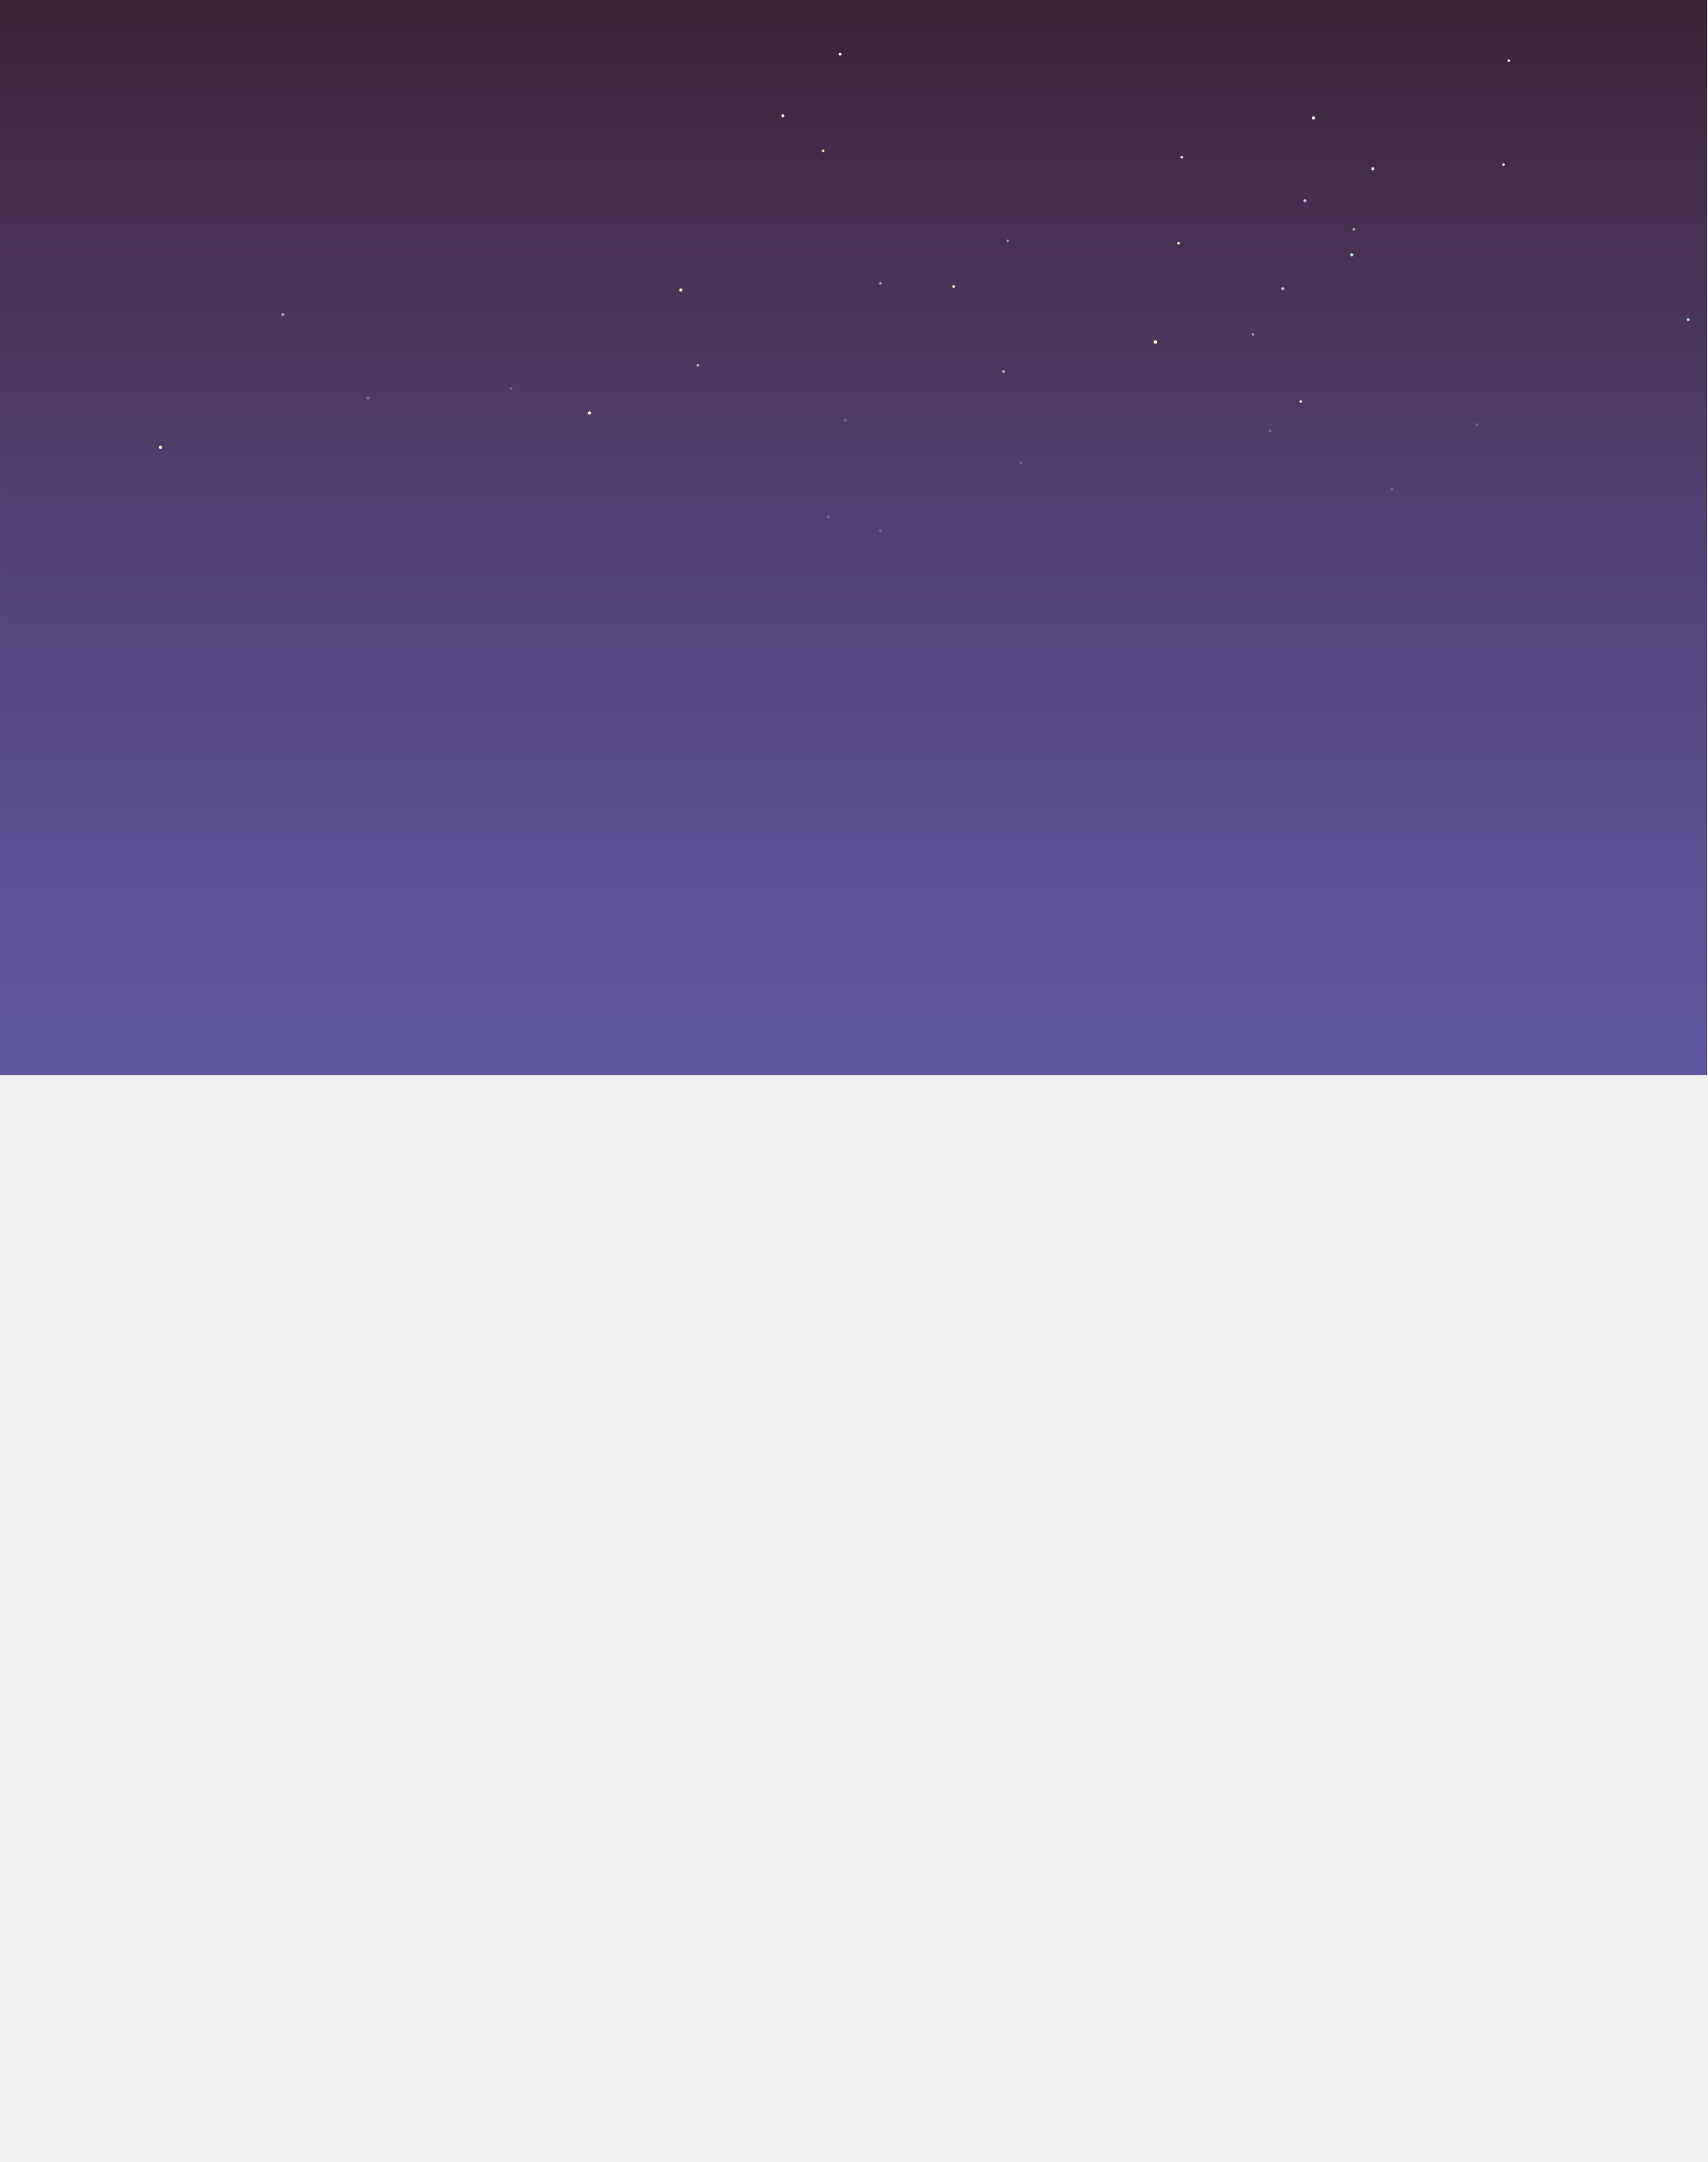
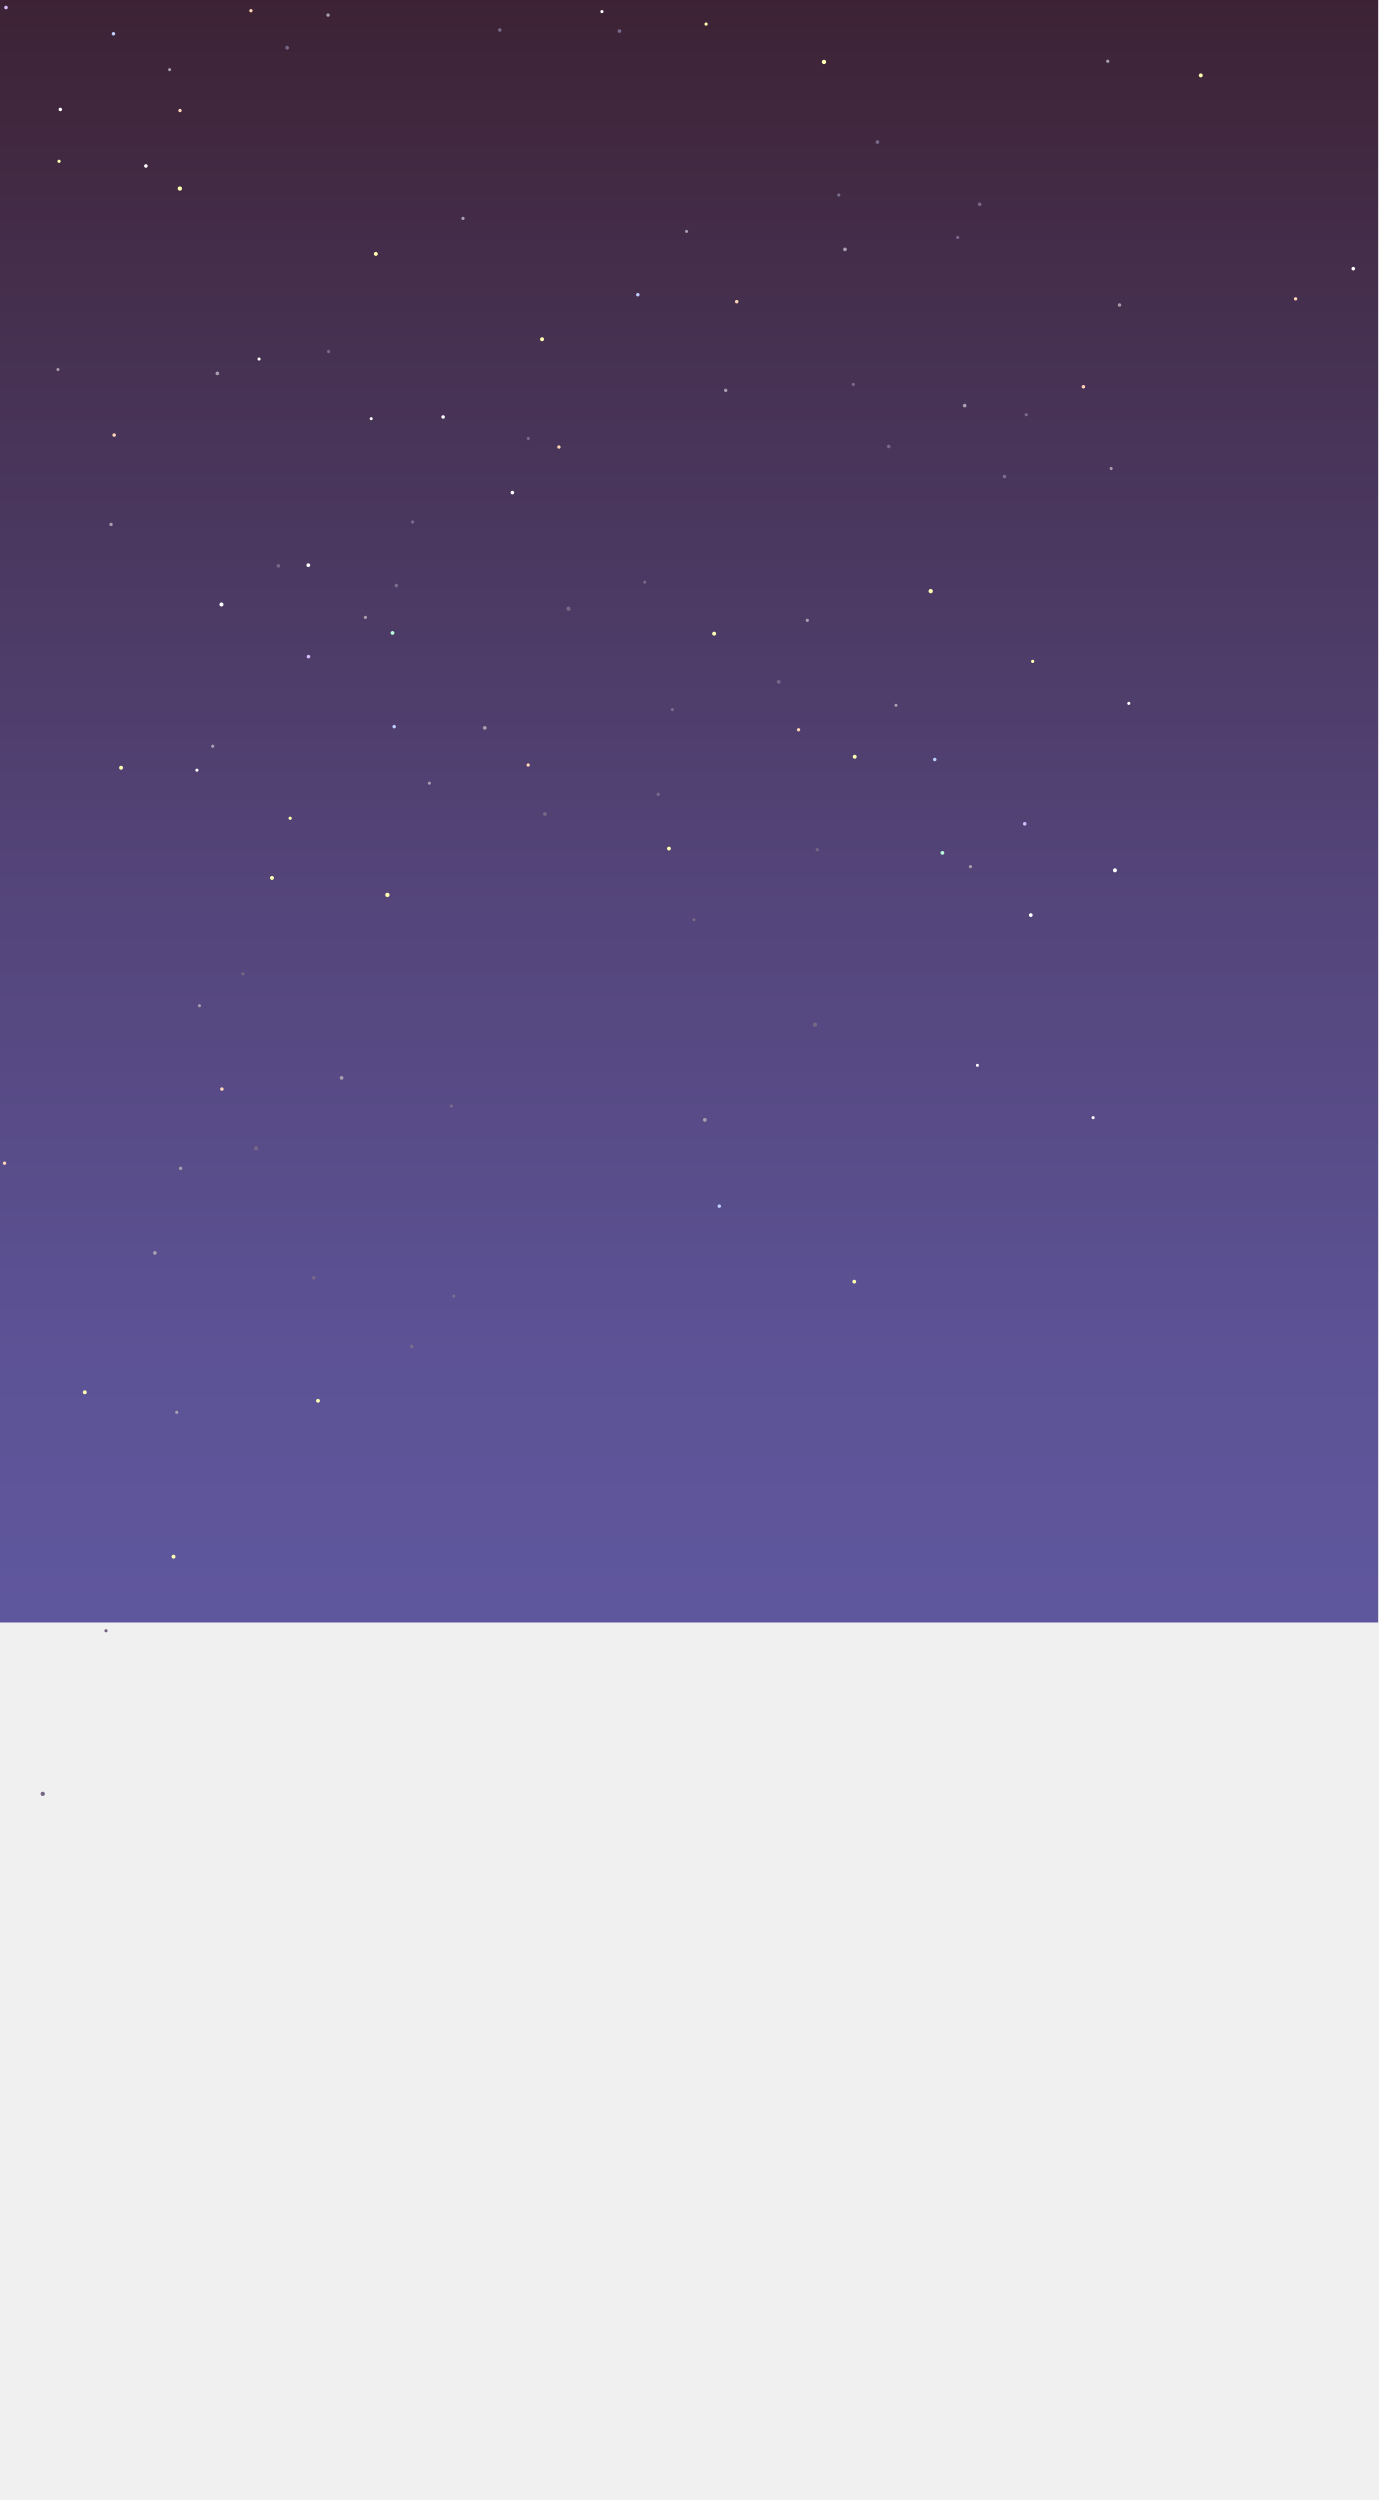
- <svg xmlns="http://www.w3.org/2000/svg" viewBox="0 0 981.526 1243.067">
+ <svg xmlns="http://www.w3.org/2000/svg" viewBox="0 0 981.526 1780.5">
  <defs>
    <style>
      .a {
        fill: url(#a);
      }

      .b {
        fill: #fff;
      }

      .c {
-         fill: #bdceff;
+         fill: #ffffb3;
      }

      .d {
-         fill: #766887;
+         fill: #78698a;
      }

      .e {
-         fill: #786a8b;
+         fill: #aaa0b2;
      }

      .f {
        fill: #ffd5b6;
      }

      .g {
+         fill: #a79dac;
+       }
+ 
+       .h {
+         fill: #a89eae;
+       }
+ 
+       .i {
+         fill: #796c8e;
+       }
+ 
+       .j {
+         fill: #786b8e;
+       }
+ 
+       .k {
+         fill: #766886;
+       }
+ 
+       .l {
+         fill: #a9a0b2;
+       }
+ 
+       .m {
+         fill: #756784;
+       }
+ 
+       .n {
+         fill: #766785;
+       }
+ 
+       .o {
+         fill: #a99faf;
+       }
+ 
+       .p {
+         fill: #bdceff;
+       }
+ 
+       .q {
+         fill: #766887;
+       }
+ 
+       .r {
+         fill: #786a8b;
+       }
+ 
+       .s {
        fill: #776888;
      }

-       .h {
+       .t {
        fill: #a99fb0;
      }

-       .i {
+       .u {
        fill: #b8ffdd;
      }

-       .j {
+       .v {
        fill: #a79dab;
      }

-       .k {
+       .w {
        fill: #d7bbff;
      }
- 
-       .l {
-         fill: #ffffb3;
-       }
- 
-       .m {
-         fill: #78698a;
-       }
- 
-       .n {
-         fill: #aaa0b2;
-       }
- 
-       .o {
-         fill: #a79dac;
-       }
- 
-       .p {
-         fill: #a89eae;
-       }
- 
-       .q {
-         fill: #796c8e;
-       }
- 
-       .r {
-         fill: #786b8e;
-       }
- 
-       .s {
-         fill: #766886;
-       }
- 
-       .t {
-         fill: #a9a0b2;
-       }
- 
-       .u {
-         fill: #756784;
-       }
- 
-       .v {
-         fill: #766785;
-       }
- 
-       .w {
-         fill: #a99faf;
-       }
    </style>
-     <linearGradient id="a" x1="490.763" y1="616.842" x2="490.763" y2="-1.258" gradientUnits="userSpaceOnUse">
+     <linearGradient id="a" x1="490.763" y1="1164.69" x2="490.763" y2="2322.711" gradientTransform="matrix(1, 0, 0, -1, 0, 2317.867)" gradientUnits="userSpaceOnUse">
      <stop offset="0" stop-color="#5f579e" />
      <stop offset="0.164" stop-color="#5c5295" />
      <stop offset="0.436" stop-color="#54457b" />
      <stop offset="0.782" stop-color="#463152" />
      <stop offset="1" stop-color="#3d2234" />
    </linearGradient>
  </defs>
-   <rect class="a" x="0.003" width="981.52" height="618.1" />
-   <g>
-     <circle class="b" cx="867.529" cy="34.851" r="0.734" />
-     <circle class="b" cx="864.444" cy="94.649" r="0.713" />
-     <circle class="c" cx="970.635" cy="183.766" r="0.83" />
-     <circle class="d" cx="849.263" cy="244.128" r="0.745" />
-     <circle class="e" cx="800.337" cy="281.362" r="0.766" />
-     <circle class="f" cx="747.869" cy="230.851" r="0.787" />
-     <circle class="g" cx="730.263" cy="247.787" r="0.894" />
-     <circle class="h" cx="720.38" cy="192.277" r="0.723" />
-     <circle class="c" cx="737.508" cy="165.957" r="0.83" />
-     <circle class="i" cx="777.188" cy="146.532" r="0.894" />
-     <circle class="j" cx="778.422" cy="131.851" r="0.766" />
-     <circle class="k" cx="750.295" cy="115.383" r="0.851" />
-     <circle class="b" cx="789.316" cy="97.043" r="0.894" />
-     <circle class="b" cx="755.188" cy="67.787" r="0.957" />
-     <circle class="b" cx="679.518" cy="90.399" r="0.734" />
-     <circle class="l" cx="677.603" cy="139.819" r="0.766" />
-     <circle class="l" cx="664.295" cy="196.66" r="1.021" />
-     <circle class="m" cx="586.869" cy="266.17" r="0.766" />
-     <circle class="n" cx="576.997" cy="213.638" r="0.872" />
-     <circle class="f" cx="548.316" cy="164.745" r="0.83" />
-     <circle class="o" cx="579.433" cy="138.511" r="0.734" />
-     <circle class="p" cx="506.21" cy="162.936" r="0.809" />
-     <circle class="q" cx="506.188" cy="305.106" r="0.766" />
-     <circle class="r" cx="476.284" cy="297.223" r="0.862" />
-     <circle class="s" cx="486.039" cy="241.681" r="0.851" />
-     <circle class="b" cx="482.986" cy="31.149" r="0.83" />
-     <circle class="b" cx="450.082" cy="66.574" r="0.851" />
-     <circle class="f" cx="473.252" cy="86.713" r="0.798" />
-     <circle class="l" cx="391.444" cy="166.745" r="0.936" />
-     <path class="t" d="M401.997,210.021a.766.766,0,1,0-.766.766A.766.766,0,0,0,401.997,210.021Z" />
-     <circle class="l" cx="338.933" cy="237.468" r="0.936" />
-     <circle class="u" cx="293.827" cy="223.404" r="0.766" />
-     <circle class="v" cx="211.529" cy="228.957" r="1.021" />
-     <circle class="w" cx="162.593" cy="180.83" r="0.894" />
-     <circle class="l" cx="92.243" cy="257.18" r="0.903" />
+   <rect class="a" x="0.003" y="-2.488" width="981.52" height="1158.022" />
+   <g>
+     <circle class="b" cx="428.699" cy="8.258" r="1.109" transform="translate(385.9555 434.9005) rotate(-85.3824)" />
+     <circle class="c" cx="502.878" cy="17.151" r="1.157" transform="translate(445.298 517.0156) rotate(-85.3824)" />
+     <circle class="c" cx="586.843" cy="44.102" r="1.543" transform="translate(495.6405 625.4898) rotate(-85.3824)" />
+     <circle class="d" cx="682.089" cy="169.134" r="1.157" transform="translate(458.5922 835.3925) rotate(-85.3824)" />
+     <circle class="e" cx="601.791" cy="177.61" r="1.318" transform="translate(376.3106 763.1497) rotate(-85.3824)" />
+     <circle class="f" cx="524.685" cy="214.849" r="1.253" transform="translate(268.294 720.5341) rotate(-85.3824)" />
+     <circle class="g" cx="488.969" cy="164.806" r="1.109" transform="translate(285.3336 638.9197) rotate(-85.3824)" />
+     <circle class="h" cx="516.841" cy="278.028" r="1.221" transform="translate(198.1077 770.8089) rotate(-85.3824)" />
+     <circle class="i" cx="730.903" cy="295.349" r="1.157" />
+     <circle class="j" cx="715.397" cy="339.417" r="1.302" />
+     <circle class="k" cx="632.953" cy="317.974" r="1.286" transform="translate(265.0556 923.2745) rotate(-85.3824)" />
+     <circle class="b" cx="315.587" cy="296.968" r="1.253" transform="translate(-5.82411 587.6231) rotate(-85.3824)" />
+     <circle class="b" cx="364.925" cy="350.82" r="1.286" transform="translate(-14.13467 686.3176) rotate(-85.3824)" />
+     <circle class="f" cx="398.065" cy="318.382" r="1.205" transform="translate(48.66999 689.5231) rotate(-85.3824)" />
+     <circle class="c" cx="508.619" cy="451.293" r="1.414" transform="translate(17.84476 921.9295) rotate(-85.3824)" />
+     <path class="l" d="M575.064,440.666a1.157,1.157,0,1,0,1.06,1.247v-0A1.157,1.157,0,0,0,575.064,440.666Z" />
+     <circle class="c" cx="608.721" cy="538.958" r="1.414" transform="matrix(0.08051, -0.99675, 0.99675, 0.08051, 22.50685, 1102.314)" />
+     <circle class="m" cx="582.06" cy="605.164" r="1.157" />
+     <circle class="n" cx="580.413" cy="729.754" r="1.543" />
+     <circle class="o" cx="501.996" cy="797.584" r="1.35" />
+     <circle class="c" cx="608.4" cy="912.794" r="1.364" transform="translate(-350.4105 1445.734) rotate(-85.3824)" />
+   </g>
+   <g>
+     <circle class="b" cx="778.523" cy="796" r="1.109" transform="matrix(0.36458, -0.93117, 0.93117, 0.36458, -246.5237, 1230.732)" />
+     <circle class="b" cx="696.109" cy="758.727" r="1.077" />
+     <circle class="p" cx="512.272" cy="859.019" r="1.253" transform="translate(-474.3866 1022.851) rotate(-68.61825)" />
+     <circle class="q" cx="494.21" cy="655.051" r="1.125" transform="translate(-295.9345 876.4265) rotate(-68.61825)" />
+     <circle class="r" cx="468.78" cy="565.725" r="1.157" transform="translate(-228.9152 795.9881) rotate(-68.61825)" />
+     <circle class="f" cx="568.725" cy="519.74" r="1.189" />
+     <circle class="s" cx="554.599" cy="485.648" r="1.35" />
+     <circle class="t" cx="638.124" cy="502.317" r="1.093" transform="translate(-62.26703 913.386) rotate(-68.61825)" />
+     <circle class="p" cx="665.713" cy="540.904" r="1.253" transform="translate(-80.66801 963.5943) rotate(-68.61824)" />
+     <circle class="u" cx="671.184" cy="607.419" r="1.35" />
+     <circle class="v" cx="691.154" cy="617.24" r="1.157" transform="translate(-135.5831 1035.79) rotate(-68.61825)" />
+     <circle class="w" cx="729.809" cy="586.744" r="1.286" transform="translate(-82.62433 1052.407) rotate(-68.61825)" />
+     <circle class="b" cx="734.117" cy="651.733" r="1.35" transform="translate(-140.4029 1097.713) rotate(-68.61825)" />
+     <circle class="b" cx="794.064" cy="619.84" r="1.446" transform="translate(-72.61398 1133.269) rotate(-68.61826)" />
+     <circle class="b" cx="803.931" cy="500.948" r="1.109" transform="translate(44.3654 1066.911) rotate(-68.61825)" />
+     <circle class="c" cx="735.471" cy="471.037" r="1.157" transform="translate(28.71604 984.1558) rotate(-68.61825)" />
+     <circle class="c" cx="662.847" cy="421.013" r="1.543" transform="translate(29.15049 884.7447) rotate(-68.61825)" />
+     <circle class="d" cx="607.713" cy="273.823" r="1.157" transform="translate(131.1763 739.8776) rotate(-68.61825)" />
+     <circle class="e" cx="687.042" cy="288.867" r="1.318" transform="translate(167.5749 823.3065) rotate(-68.61825)" />
+     <circle class="f" cx="771.612" cy="275.452" r="1.253" transform="translate(233.8049 893.5313) rotate(-68.61825)" />
+     <circle class="g" cx="791.377" cy="333.669" r="1.109" transform="translate(192.1528 948.9279) rotate(-68.61825)" />
+     <circle class="h" cx="797.346" cy="217.22" r="1.221" transform="translate(304.3801 880.4917) rotate(-68.61825)" />
+     <circle class="i" cx="597.378" cy="138.892" r="1.157" />
+     <circle class="j" cx="624.935" cy="101.17" r="1.302" />
+     <circle class="k" cx="697.69" cy="145.481" r="1.286" transform="translate(307.8584 742.1109) rotate(-68.61825)" />
+     <circle class="b" cx="963.801" cy="191.339" r="1.286" transform="translate(434.2488 1019.045) rotate(-68.61825)" />
+     <circle class="f" cx="922.714" cy="212.84" r="1.205" transform="translate(388.1199 994.4479) rotate(-68.61824)" />
+     <circle class="c" cx="855.194" cy="53.69" r="1.414" transform="translate(493.4122 830.4483) rotate(-68.61825)" />
+     <path class="l" d="M788.508,44.701a1.157,1.157,0,1,0-.655-1.499l0,0A1.157,1.157,0,0,0,788.508,44.701Z" />
+   </g>
+   <g>
+     <circle class="b" cx="184.516" cy="255.713" r="1.109" transform="translate(-125.2786 314.5587) rotate(-64.94203)" />
+     <circle class="b" cx="264.37" cy="298.193" r="1.077" />
+     <circle class="p" cx="454.259" cy="209.895" r="1.253" transform="translate(71.72488 532.5014) rotate(-64.94202)" />
+     <circle class="q" cx="459.206" cy="414.601" r="1.125" transform="translate(-110.8627 654.989) rotate(-64.94203)" />
+     <circle class="r" cx="478.856" cy="505.374" r="1.157" transform="translate(-181.7642 725.1162) rotate(-64.94202)" />
+     <circle class="f" cx="376.168" cy="544.856" r="1.189" />
+     <circle class="s" cx="388.079" cy="579.784" r="1.35" />
+     <circle class="t" cx="305.795" cy="557.793" r="1.093" transform="translate(-329.0135 598.5615) rotate(-64.94203)" />
+     <circle class="p" cx="280.737" cy="517.517" r="1.253" transform="translate(-306.9726 552.6445) rotate(-64.94203)" />
+     <circle class="u" cx="279.543" cy="450.789" r="1.35" />
+     <circle class="v" cx="260.243" cy="439.707" r="1.157" transform="translate(-248.3011 489.2243) rotate(-64.94203)" />
+     <circle class="w" cx="219.712" cy="467.661" r="1.286" transform="translate(-296.9889 468.6228) rotate(-64.94203)" />
+     <circle class="b" cx="219.58" cy="402.53" r="1.35" transform="translate(-238.0639 430.9573) rotate(-64.94202)" />
+     <circle class="b" cx="157.712" cy="430.514" r="1.446" transform="translate(-299.0783 391.0441) rotate(-64.94203)" />
+     <circle class="b" cx="140.241" cy="548.529" r="1.109" transform="translate(-416.0569 443.2491) rotate(-64.94202)" />
+     <circle class="c" cx="206.643" cy="582.768" r="1.157" transform="translate(-408.7946 523.139) rotate(-64.94203)" />
+     <circle class="c" cx="275.91" cy="637.345" r="1.543" transform="translate(-418.3055 617.3482) rotate(-64.94202)" />
+     <circle class="d" cx="321.493" cy="787.767" r="1.157" transform="translate(-528.2928 745.3545) rotate(-64.94202)" />
+     <circle class="e" cx="243.292" cy="767.667" r="1.318" transform="translate(-555.1652 662.9263) rotate(-64.94202)" />
+     <circle class="f" cx="158.035" cy="775.633" r="1.253" transform="translate(-611.5285 590.2862) rotate(-64.94202)" />
+     <circle class="g" cx="142.045" cy="716.268" r="1.109" transform="translate(-566.9688 541.5786) rotate(-64.94202)" />
+     <circle class="h" cx="128.621" cy="832.095" r="1.221" transform="translate(-679.6324 596.189) rotate(-64.94203)" />
+     <circle class="i" cx="323.155" cy="923.083" r="1.157" />
+     <circle class="j" cx="293.236" cy="958.961" r="1.302" />
+     <circle class="k" cx="223.472" cy="910.076" r="1.286" transform="translate(-695.5958 727.0657) rotate(-64.94203)" />
+     <circle class="f" cx="3.23" cy="828.428" r="1.205" transform="translate(-748.5936 480.4857) rotate(-64.94203)" />
+     <circle class="c" cx="60.407" cy="991.579" r="1.414" transform="translate(-863.4289 626.332) rotate(-64.94202)" />
+     <path class="l" d="M126.379,1004.826a1.157,1.157,0,1,0,.558,1.538l0-0A1.157,1.157,0,0,0,126.379,1004.826Z" />
+     <circle class="c" cx="123.59" cy="1108.683" r="1.414" transform="translate(-933.0884 751.0749) rotate(-64.94203)" />
+     <circle class="m" cx="75.486" cy="1161.41" r="1.157" />
+     <circle class="n" cx="30.432" cy="1277.58" r="1.543" />
+   </g>
+   <g>
+     <circle class="h" cx="233.628" cy="10.749" r="1.221" transform="translate(1.39129 38.38438) rotate(-9.42036)" />
+     <circle class="j" cx="441.145" cy="22.143" r="1.302" />
+     <circle class="k" cx="355.962" cy="21.338" r="1.286" transform="translate(1.30798 58.55036) rotate(-9.42036)" />
+     <circle class="b" cx="42.978" cy="77.941" r="1.253" transform="translate(-12.17759 8.08559) rotate(-9.42036)" />
+     <circle class="b" cx="103.905" cy="118.217" r="1.286" transform="translate(-17.94811 18.60114) rotate(-9.42036)" />
+     <circle class="f" cx="128.187" cy="78.709" r="1.205" transform="translate(-11.15413 22.04268) rotate(-9.42036)" />
+     <circle class="c" cx="267.679" cy="180.834" r="1.414" transform="translate(-25.9884 46.25153) rotate(-9.42036)" />
+     <path class="l" d="M329.562,154.407a1.157,1.157,0,1,0,1.331.952l0-0A1.157,1.157,0,0,0,329.562,154.407Z" />
+     <circle class="c" cx="386.056" cy="241.6" r="1.414" transform="matrix(0.98651, -0.16368, 0.16368, 0.98651, -34.33798, 66.4465)" />
+     <circle class="m" cx="376.25" cy="312.296" r="1.157" />
+     <circle class="n" cx="404.874" cy="433.565" r="1.543" />
+     <circle class="o" cx="345.252" cy="518.39" r="1.35" />
+     <circle class="c" cx="476.424" cy="604.349" r="1.364" transform="translate(-92.49275 86.12962) rotate(-9.42036)" />
+   </g>
+   <g>
+     <circle class="f" cx="178.714" cy="7.618" r="1.189" />
+     <circle class="s" cx="204.512" cy="34.007" r="1.35" />
+     <circle class="t" cx="120.781" cy="49.613" r="1.093" transform="matrix(0.99997, -0.00808, 0.00808, 0.99997, -0.39711, 0.97797)" />
+     <circle class="p" cx="80.816" cy="24.063" r="1.253" transform="translate(-0.19187 0.65407) rotate(-0.46316)" />
+     <circle class="w" cx="4.265" cy="5.364" r="1.286" transform="translate(-0.04322 0.03465) rotate(-0.46316)" />
+     <circle class="c" cx="42.065" cy="114.87" r="1.157" transform="translate(-0.92719 0.34379) rotate(-0.46316)" />
+     <circle class="c" cx="128.087" cy="134.279" r="1.543" transform="translate(-1.08126 1.03978) rotate(-0.46315)" />
+     <circle class="d" cx="234.031" cy="250.384" r="1.157" transform="translate(-2.01637 1.9) rotate(-0.46316)" />
+     <circle class="e" cx="154.8" cy="265.938" r="1.318" transform="translate(-2.14467 1.26003) rotate(-0.46316)" />
+     <circle class="f" cx="81.294" cy="309.859" r="1.253" transform="translate(-2.50212 0.66727) rotate(-0.46316)" />
+     <circle class="g" cx="41.287" cy="263.176" r="1.109" transform="matrix(0.99997, -0.00808, 0.00808, 0.99997, -2.12605, 0.34234)" />
+     <circle class="h" cx="79.077" cy="373.485" r="1.221" transform="matrix(0.99997, -0.00808, 0.00808, 0.99997, -3.01651, 0.65143)" />
+     <circle class="i" cx="293.831" cy="371.781" r="1.157" />
+     <circle class="j" cx="282.289" cy="417.049" r="1.302" />
+     <circle class="k" cx="198.27" cy="402.991" r="1.286" transform="translate(-3.25111 1.61589) rotate(-0.46316)" />
+     <circle class="c" cx="86.231" cy="546.797" r="1.414" transform="translate(-4.41729 0.71492) rotate(-0.46316)" />
+     <path class="l" d="M151.473,530.328a1.157,1.157,0,1,0,1.166,1.148v-0A1.157,1.157,0,0,0,151.473,530.328Z" />
+     <circle class="c" cx="193.703" cy="625.253" r="1.414" transform="translate(-5.04794 1.58624) rotate(-0.46316)" />
+     <circle class="m" cx="173.01" cy="693.56" r="1.157" />
+     <circle class="n" cx="182.403" cy="817.807" r="1.543" />
+     <circle class="o" cx="110.302" cy="892.314" r="1.35" />
+     <circle class="c" cx="226.49" cy="997.648" r="1.364" transform="translate(-8.05721 1.86346) rotate(-0.46316)" />
  </g>
</svg>
